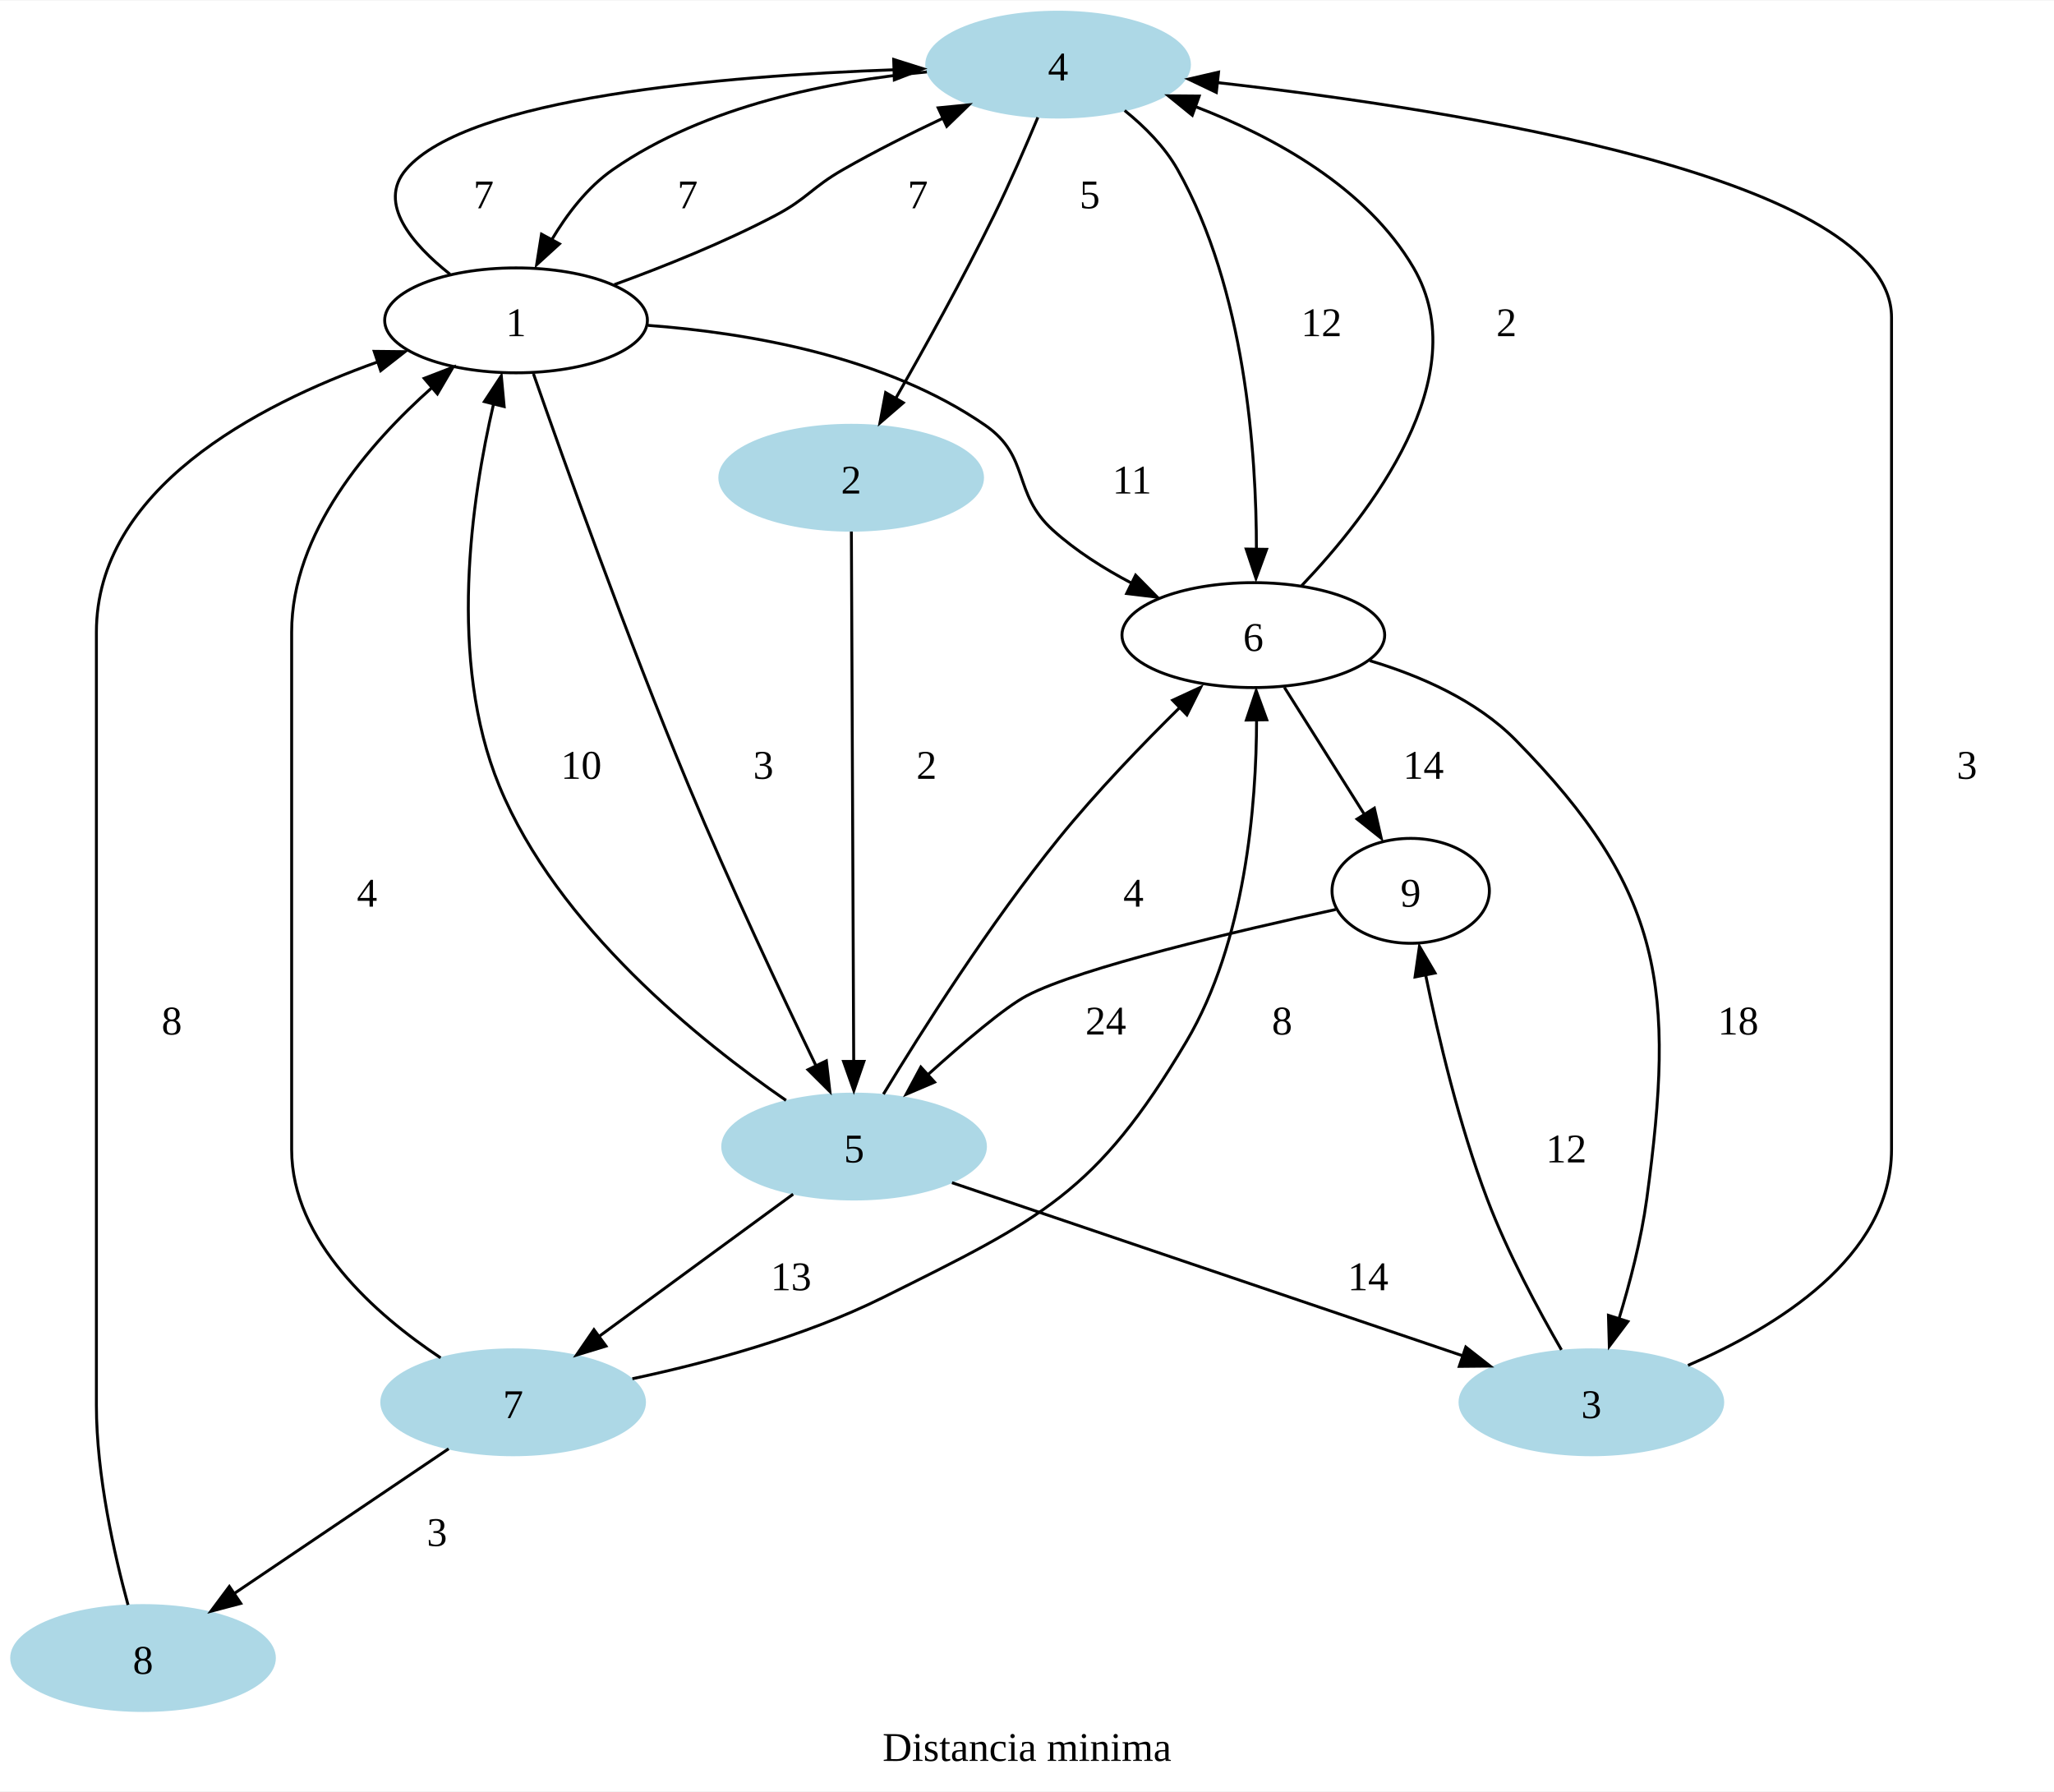
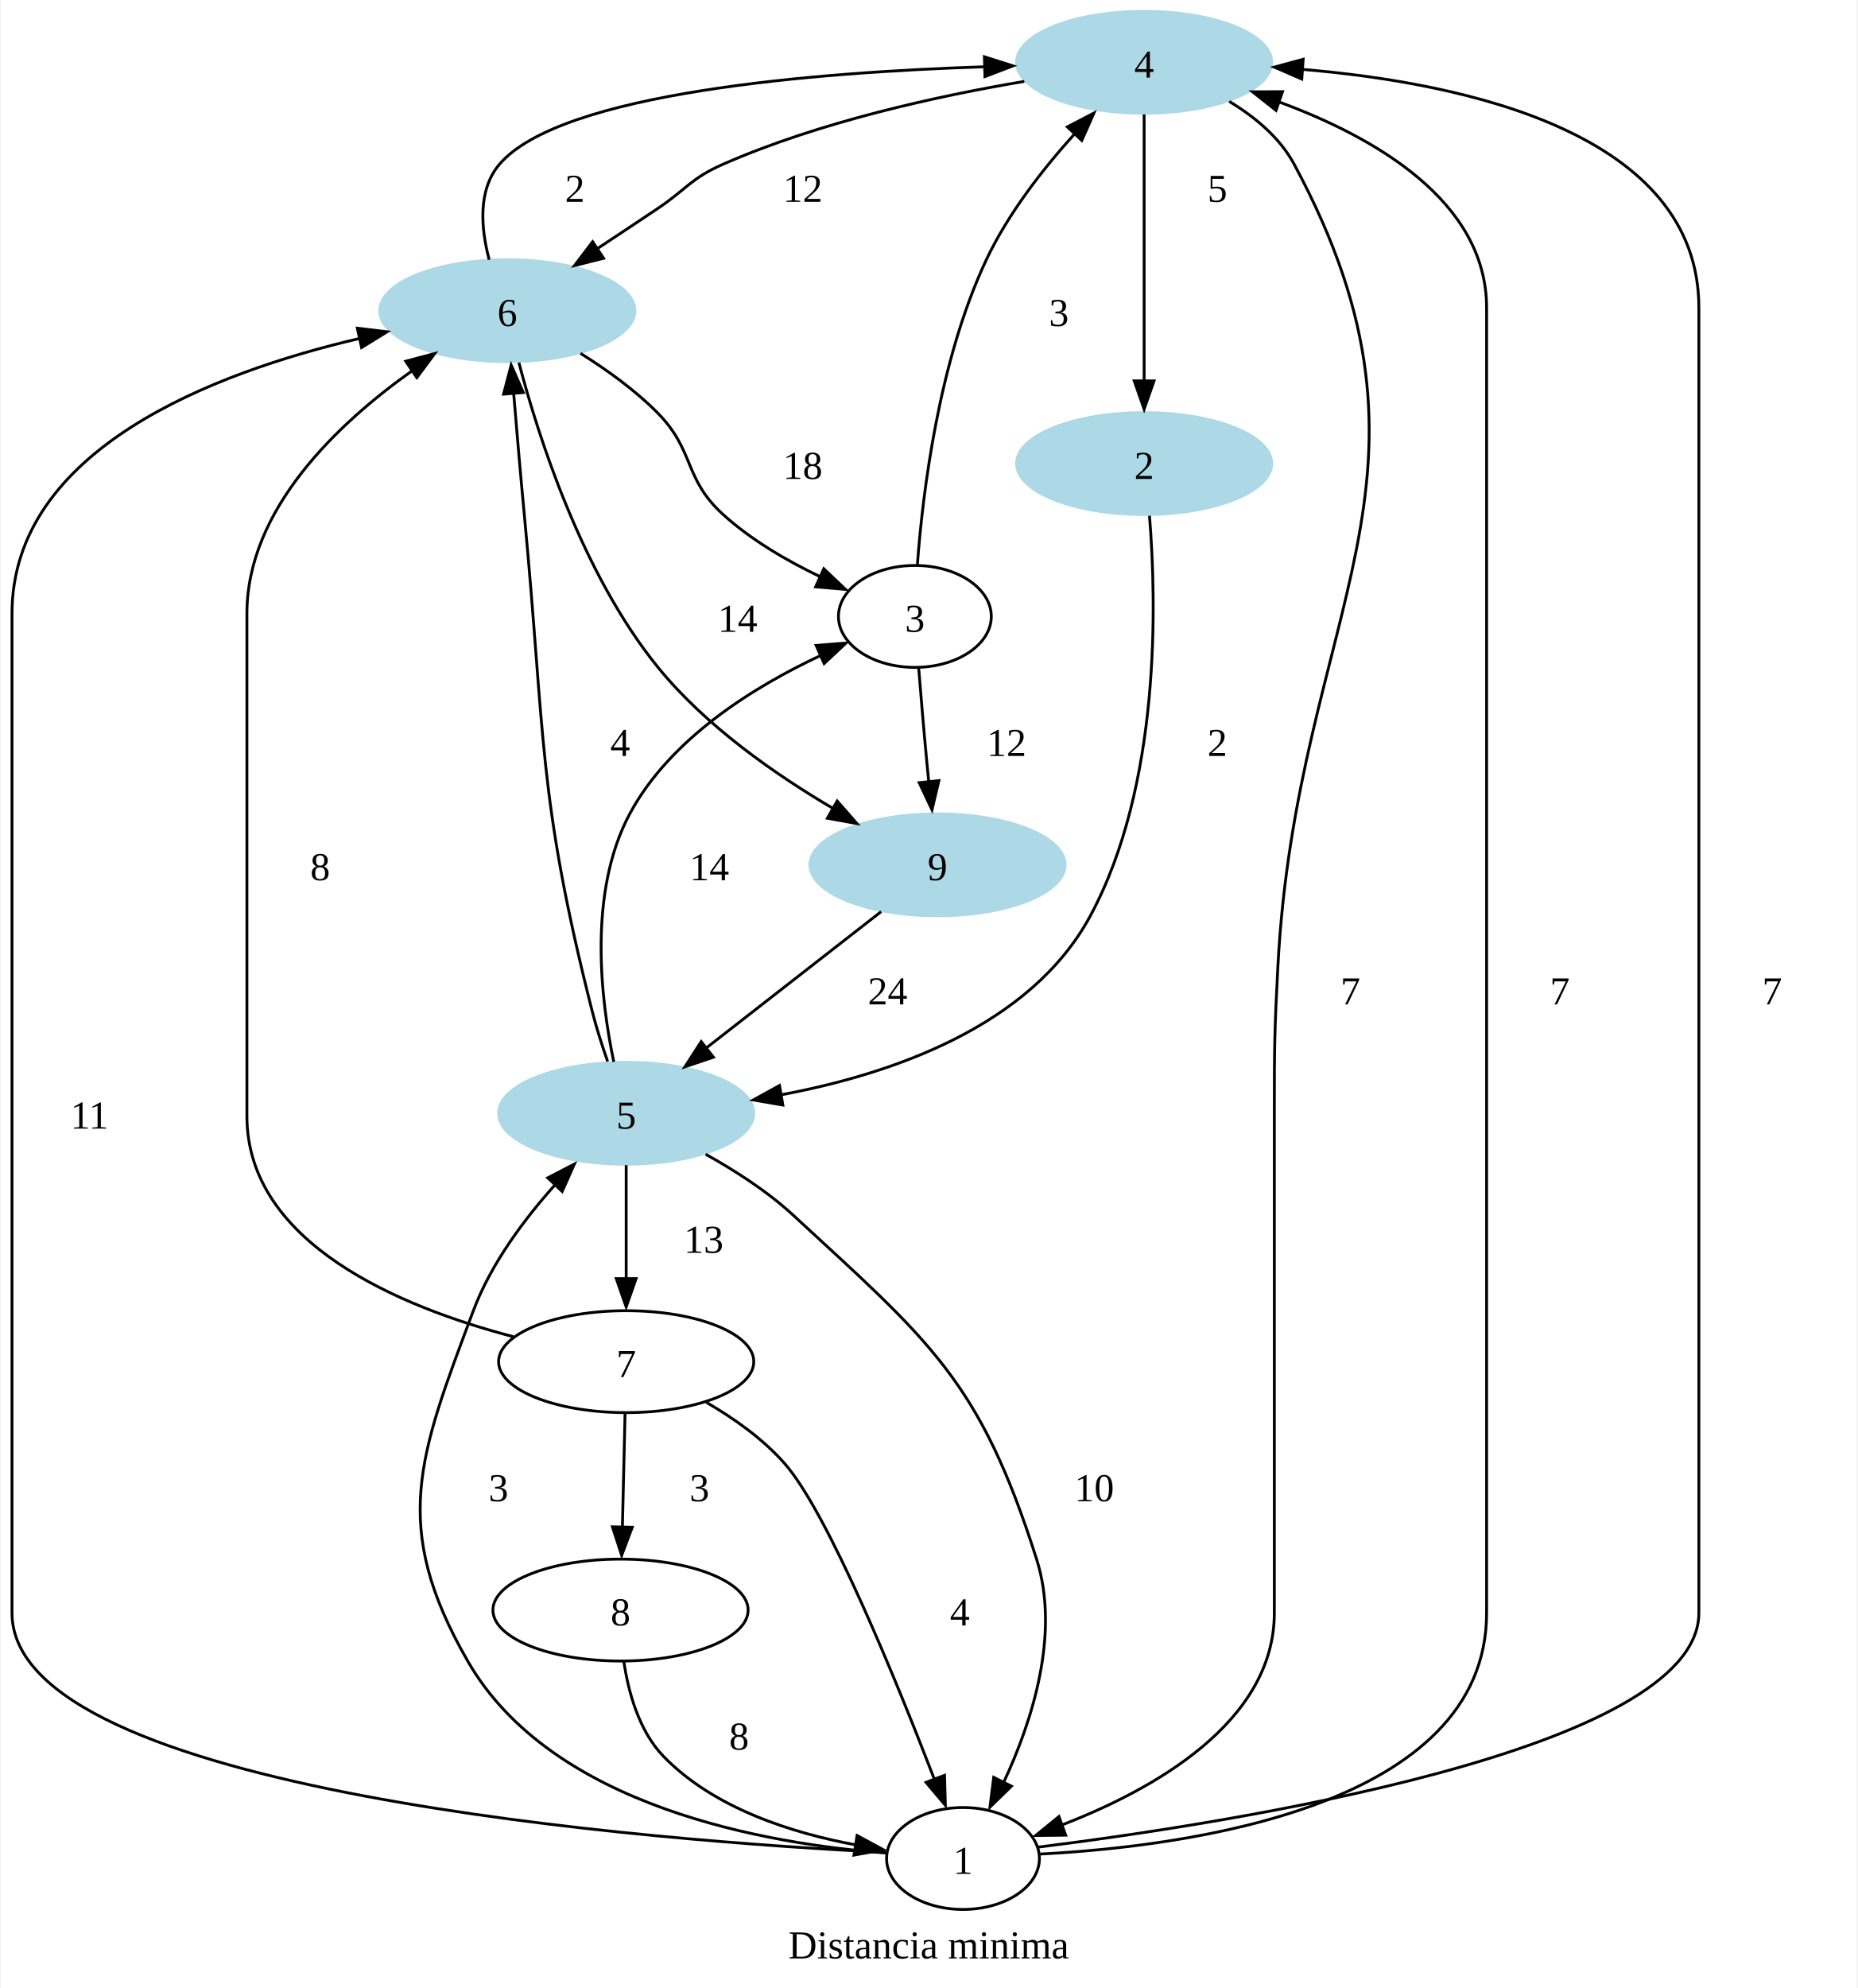
- <svg xmlns="http://www.w3.org/2000/svg" width="705pt" height="615pt" viewBox="0.00 0.00 704.83 614.50">
-   <g id="graph0" class="graph" transform="scale(1 1) rotate(0) translate(4 610.5)">
-     <polygon fill="white" stroke="none" points="-4,4 -4,-610.5 700.83,-610.5 700.83,4 -4,4" />
-     <text text-anchor="middle" x="348.41" y="-6.45" font-family="Times New Roman,serif" font-size="14.00">Distancia minima</text>
+ <svg xmlns="http://www.w3.org/2000/svg" width="656pt" height="702pt" viewBox="0.00 0.00 655.75 702.25">
+   <g id="graph0" class="graph" transform="scale(1 1) rotate(0) translate(4 698.25)">
+     <polygon fill="white" stroke="none" points="-4,4 -4,-698.25 651.75,-698.25 651.75,4 -4,4" />
+     <text text-anchor="middle" x="323.88" y="-6.45" font-family="Times New Roman,serif" font-size="14.00">Distancia minima</text>
    <g id="node1" class="node">
-       <ellipse fill="lightblue" stroke="lightblue" cx="359.08" cy="-588.5" rx="45.08" ry="18" />
-       <text text-anchor="middle" x="359.08" y="-583.08" font-family="Times New Roman,serif" font-size="14.00">           4 </text>
+       <ellipse fill="lightblue" stroke="lightblue" cx="400" cy="-676.25" rx="45.08" ry="18" />
+       <text text-anchor="middle" x="400" y="-670.83" font-family="Times New Roman,serif" font-size="14.00">           4 </text>
    </g>
    <g id="node3" class="node">
-       <ellipse fill="none" stroke="black" cx="173.08" cy="-500.75" rx="45.08" ry="18" />
-       <text text-anchor="middle" x="173.08" y="-495.32" font-family="Times New Roman,serif" font-size="14.00">           1 </text>
+       <ellipse fill="lightblue" stroke="lightblue" cx="175" cy="-588.5" rx="45.08" ry="18" />
+       <text text-anchor="middle" x="175" y="-583.08" font-family="Times New Roman,serif" font-size="14.00">           6 </text>
+     </g>
+     <g id="edge9" class="edge">
+       <path fill="none" stroke="black" d="M357.66,-669.5C327.15,-664.36 285.51,-655.27 251.25,-640.25 239.82,-635.24 238.37,-631.44 228,-624.5 221.04,-619.84 213.55,-614.87 206.45,-610.18" />
+       <polygon fill="black" stroke="black" points="209.01,-607.02 198.74,-604.43 205.15,-612.86 209.01,-607.02" />
+       <text text-anchor="middle" x="279.38" y="-626.95" font-family="Times New Roman,serif" font-size="14.00">          12 </text>
+     </g>
+     <g id="node4" class="node">
+       <ellipse fill="none" stroke="black" cx="336" cy="-41.75" rx="27" ry="18" />
+       <text text-anchor="middle" x="336" y="-36.33" font-family="Times New Roman,serif" font-size="14.00">1</text>
    </g>
    <g id="edge10" class="edge">
-       <path fill="none" stroke="black" d="M314.05,-585.99C281.56,-582.92 238.04,-574.57 206.33,-552.5 197.56,-546.4 190.53,-537.18 185.23,-528.26" />
-       <polygon fill="black" stroke="black" points="187.98,-527 180.15,-519.86 181.82,-530.33 187.98,-527" />
-       <text text-anchor="middle" x="231.95" y="-539.2" font-family="Times New Roman,serif" font-size="14.00">           7 </text>
-     </g>
-     <g id="node4" class="node">
-       <ellipse fill="none" stroke="black" cx="426.08" cy="-392.75" rx="45.08" ry="18" />
-       <text text-anchor="middle" x="426.08" y="-387.32" font-family="Times New Roman,serif" font-size="14.00">           6 </text>
-     </g>
-     <g id="edge9" class="edge">
-       <path fill="none" stroke="black" d="M381.93,-572.75C388.8,-567.21 395.66,-560.33 400.08,-552.5 423.26,-511.37 427.16,-455.33 427.14,-422.01" />
-       <polygon fill="black" stroke="black" points="430.63,-422.18 426.99,-412.23 423.63,-422.28 430.63,-422.18" />
-       <text text-anchor="middle" x="449.45" y="-495.32" font-family="Times New Roman,serif" font-size="14.00">          12 </text>
+       <path fill="none" stroke="black" d="M430.07,-662.42C439.1,-656.98 447.93,-649.67 453,-640.25 512.71,-529.27 453.82,-482.6 447.25,-356.75 446.07,-334.22 446,-328.56 446,-306 446,-306 446,-306 446,-128.5 446,-89.72 402.94,-65.9 370.7,-53.5" />
+       <polygon fill="black" stroke="black" points="372.28,-49.98 361.69,-49.87 369.9,-56.57 372.28,-49.98" />
+       <text text-anchor="middle" x="472.88" y="-343.45" font-family="Times New Roman,serif" font-size="14.00">           7 </text>
    </g>
    <g id="node5" class="node">
-       <ellipse fill="lightblue" stroke="lightblue" cx="288.08" cy="-446.75" rx="45.08" ry="18" />
-       <text text-anchor="middle" x="288.08" y="-441.32" font-family="Times New Roman,serif" font-size="14.00">           2 </text>
+       <ellipse fill="lightblue" stroke="lightblue" cx="400" cy="-534.5" rx="45.08" ry="18" />
+       <text text-anchor="middle" x="400" y="-529.08" font-family="Times New Roman,serif" font-size="14.00">           2 </text>
    </g>
    <g id="edge8" class="edge">
-       <path fill="none" stroke="black" d="M352.14,-570.4C347.99,-560.47 342.49,-547.79 337.08,-536.75 326.46,-515.11 313.21,-491.2 303.16,-473.62" />
-       <polygon fill="black" stroke="black" points="305.97,-472.48 297.95,-465.56 299.9,-475.97 305.97,-472.48" />
-       <text text-anchor="middle" x="369.95" y="-539.2" font-family="Times New Roman,serif" font-size="14.00">           5 </text>
+       <path fill="none" stroke="black" d="M400,-657.83C400,-634.17 400,-591.58 400,-563.43" />
+       <polygon fill="black" stroke="black" points="403.5,-563.7 400,-553.7 396.5,-563.7 403.5,-563.7" />
+       <text text-anchor="middle" x="425.88" y="-626.95" font-family="Times New Roman,serif" font-size="14.00">           5 </text>
    </g>
    <g id="node2" class="node">
-       <ellipse fill="lightblue" stroke="lightblue" cx="289.08" cy="-217.25" rx="45.08" ry="18" />
-       <text text-anchor="middle" x="289.08" y="-211.82" font-family="Times New Roman,serif" font-size="14.00">           5 </text>
+       <ellipse fill="lightblue" stroke="lightblue" cx="217" cy="-305" rx="45.08" ry="18" />
+       <text text-anchor="middle" x="217" y="-299.57" font-family="Times New Roman,serif" font-size="14.00">           5 </text>
+     </g>
+     <g id="edge14" class="edge">
+       <path fill="none" stroke="black" d="M210.45,-323.28C208.5,-328.87 206.48,-335.15 205,-341 185.64,-417.31 188.44,-438.13 181,-516.5 179.65,-530.69 178.3,-546.49 177.22,-559.58" />
+       <polygon fill="black" stroke="black" points="173.68,-559.02 176.36,-569.27 180.65,-559.59 173.68,-559.02" />
+       <text text-anchor="middle" x="214.88" y="-431.2" font-family="Times New Roman,serif" font-size="14.00">           4 </text>
    </g>
    <g id="edge12" class="edge">
-       <path fill="none" stroke="black" d="M265.73,-233.1C236.31,-253.36 187.21,-292.71 167.33,-341 149.57,-384.11 157.78,-439.52 165.39,-472.18" />
-       <polygon fill="black" stroke="black" points="162.21,-472.87 168.02,-481.72 169,-471.17 162.21,-472.87" />
-       <text text-anchor="middle" x="195.45" y="-343.45" font-family="Times New Roman,serif" font-size="14.00">          10 </text>
+       <path fill="none" stroke="black" d="M245.07,-290.52C255.45,-284.75 266.9,-277.4 276,-269 324.63,-224.14 341.95,-210.55 362,-147.5 370.44,-120.95 360.31,-89.91 350.33,-68.55" />
+       <polygon fill="black" stroke="black" points="353.12,-67.29 345.53,-59.9 346.85,-70.41 353.12,-67.29" />
+       <text text-anchor="middle" x="382.38" y="-167.95" font-family="Times New Roman,serif" font-size="14.00">          10 </text>
    </g>
-     <g id="edge14" class="edge">
-       <path fill="none" stroke="black" d="M299.15,-235.23C312.06,-256.51 335.62,-293.73 359.33,-323 372.24,-338.95 388.22,-355.5 401.3,-368.36" />
-       <polygon fill="black" stroke="black" points="398.4,-370.4 408.02,-374.85 403.28,-365.38 398.4,-370.4" />
-       <text text-anchor="middle" x="384.95" y="-299.57" font-family="Times New Roman,serif" font-size="14.00">           4 </text>
+     <g id="node7" class="node">
+       <ellipse fill="none" stroke="black" cx="319" cy="-480.5" rx="27" ry="18" />
+       <text text-anchor="middle" x="319" y="-475.07" font-family="Times New Roman,serif" font-size="14.00">3</text>
+     </g>
+     <g id="edge11" class="edge">
+       <path fill="none" stroke="black" d="M212.62,-323.15C208.04,-344.93 203.39,-383.02 218.25,-410.75 232.54,-437.41 262.26,-455.73 285.73,-466.71" />
+       <polygon fill="black" stroke="black" points="284.11,-470.26 294.67,-471.1 286.94,-463.86 284.11,-470.26" />
+       <text text-anchor="middle" x="246.38" y="-387.32" font-family="Times New Roman,serif" font-size="14.00">          14 </text>
+     </g>
+     <g id="node8" class="node">
+       <ellipse fill="none" stroke="black" cx="217" cy="-217.25" rx="45.08" ry="18" />
+       <text text-anchor="middle" x="217" y="-211.82" font-family="Times New Roman,serif" font-size="14.00">           7 </text>
+     </g>
+     <g id="edge13" class="edge">
+       <path fill="none" stroke="black" d="M217,-286.65C217,-275.14 217,-259.78 217,-246.53" />
+       <polygon fill="black" stroke="black" points="220.5,-246.58 217,-236.58 213.5,-246.58 220.5,-246.58" />
+       <text text-anchor="middle" x="244.38" y="-255.7" font-family="Times New Roman,serif" font-size="14.00">          13 </text>
+     </g>
+     <g id="edge15" class="edge">
+       <path fill="none" stroke="black" d="M168.6,-606.5C165.7,-617.39 164.44,-631.14 172.25,-640.25 193.92,-665.51 283.64,-672.72 343.79,-674.67" />
+       <polygon fill="black" stroke="black" points="343.56,-678.19 353.65,-674.98 343.76,-671.2 343.56,-678.19" />
+       <text text-anchor="middle" x="198.88" y="-626.95" font-family="Times New Roman,serif" font-size="14.00">           2 </text>
    </g>
    <g id="node6" class="node">
-       <ellipse fill="lightblue" stroke="lightblue" cx="542.08" cy="-129.5" rx="45.08" ry="18" />
-       <text text-anchor="middle" x="542.08" y="-124.08" font-family="Times New Roman,serif" font-size="14.00">           3 </text>
+       <ellipse fill="lightblue" stroke="lightblue" cx="327" cy="-392.75" rx="45.08" ry="18" />
+       <text text-anchor="middle" x="327" y="-387.32" font-family="Times New Roman,serif" font-size="14.00">           9 </text>
    </g>
-     <g id="edge11" class="edge">
-       <path fill="none" stroke="black" d="M322.67,-204.86C367.85,-189.55 448.26,-162.3 498.17,-145.38" />
-       <polygon fill="black" stroke="black" points="498.99,-148.46 507.34,-141.93 496.75,-141.83 498.99,-148.46" />
-       <text text-anchor="middle" x="465.45" y="-167.95" font-family="Times New Roman,serif" font-size="14.00">          14 </text>
+     <g id="edge17" class="edge">
+       <path fill="none" stroke="black" d="M179.1,-570.13C185.85,-544.4 201.32,-495.63 228.25,-462.5 245.09,-441.79 269.72,-424.63 290.16,-412.63" />
+       <polygon fill="black" stroke="black" points="291.55,-415.3 298.52,-407.33 288.09,-409.22 291.55,-415.3" />
+       <text text-anchor="middle" x="256.38" y="-475.07" font-family="Times New Roman,serif" font-size="14.00">          14 </text>
    </g>
-     <g id="node8" class="node">
-       <ellipse fill="lightblue" stroke="lightblue" cx="172.08" cy="-129.5" rx="45.08" ry="18" />
-       <text text-anchor="middle" x="172.08" y="-124.08" font-family="Times New Roman,serif" font-size="14.00">           7 </text>
-     </g>
-     <g id="edge13" class="edge">
-       <path fill="none" stroke="black" d="M268.16,-200.92C249.61,-187.32 222.31,-167.32 201.55,-152.1" />
-       <polygon fill="black" stroke="black" points="203.95,-148.79 193.81,-145.7 199.81,-154.43 203.95,-148.79" />
-       <text text-anchor="middle" x="267.45" y="-167.95" font-family="Times New Roman,serif" font-size="14.00">          13 </text>
+     <g id="edge16" class="edge">
+       <path fill="none" stroke="black" d="M200.87,-573.42C210.07,-567.67 220.09,-560.49 228,-552.5 241.4,-538.96 237.15,-529.3 251.25,-516.5 261.18,-507.48 273.86,-500.12 285.56,-494.52" />
+       <polygon fill="black" stroke="black" points="286.82,-497.34 294.5,-490.05 283.94,-490.96 286.82,-497.34" />
+       <text text-anchor="middle" x="279.38" y="-529.08" font-family="Times New Roman,serif" font-size="14.00">          18 </text>
    </g>
    <g id="edge1" class="edge">
-       <path fill="none" stroke="black" d="M206.82,-513.02C223.79,-519.19 244.45,-527.46 262.08,-536.75 273.12,-542.57 274.49,-546.31 285.33,-552.5 296.27,-558.76 308.51,-564.89 319.83,-570.23" />
-       <polygon fill="black" stroke="black" points="317.94,-573.67 328.48,-574.7 320.88,-567.32 317.94,-573.67" />
-       <text text-anchor="middle" x="310.95" y="-539.2" font-family="Times New Roman,serif" font-size="14.00">           7 </text>
+       <path fill="none" stroke="black" d="M363.3,-43.32C414.76,-45.99 521,-59.82 521,-128.5 521,-589.5 521,-589.5 521,-589.5 521,-627.18 481.45,-649.81 447.57,-662.27" />
+       <polygon fill="black" stroke="black" points="446.6,-659.25 438.29,-665.82 448.89,-665.87 446.6,-659.25" />
+       <text text-anchor="middle" x="546.88" y="-343.45" font-family="Times New Roman,serif" font-size="14.00">           7 </text>
    </g>
    <g id="edge3" class="edge">
-       <path fill="none" stroke="black" d="M150.41,-516.59C137.38,-526.94 125.4,-540.9 135.33,-552.5 156.5,-577.25 243.99,-584.62 303.09,-586.75" />
-       <polygon fill="black" stroke="black" points="302.67,-590.27 312.77,-587.08 302.89,-583.27 302.67,-590.27" />
-       <text text-anchor="middle" x="161.95" y="-539.2" font-family="Times New Roman,serif" font-size="14.00">           7 </text>
+       <path fill="none" stroke="black" d="M362.36,-45.74C428.46,-53.98 596,-79.66 596,-128.5 596,-589.5 596,-589.5 596,-589.5 596,-651.09 513.77,-668.87 455.84,-673.75" />
+       <polygon fill="black" stroke="black" points="455.69,-670.33 445.97,-674.54 456.19,-677.31 455.69,-670.33" />
+       <text text-anchor="middle" x="621.88" y="-343.45" font-family="Times New Roman,serif" font-size="14.00">           7 </text>
    </g>
    <g id="edge2" class="edge">
-       <path fill="none" stroke="black" d="M179.05,-482.43C189.3,-453.08 211.15,-391.77 232.33,-341 246.32,-307.44 264.15,-269.56 276.06,-244.87" />
-       <polygon fill="black" stroke="black" points="279.56,-246.67 280.77,-236.15 273.26,-243.62 279.56,-246.67" />
-       <text text-anchor="middle" x="257.95" y="-343.45" font-family="Times New Roman,serif" font-size="14.00">           3 </text>
+       <path fill="none" stroke="black" d="M308.68,-43.7C267.39,-46.82 190.74,-59.69 161,-111.5 133.61,-159.2 143.71,-183.74 163,-235.25 169.27,-252 181.21,-267.89 192.27,-280.17" />
+       <polygon fill="black" stroke="black" points="189.29,-282.18 198.7,-287.06 194.39,-277.38 189.29,-282.18" />
+       <text text-anchor="middle" x="171.88" y="-167.95" font-family="Times New Roman,serif" font-size="14.00">           3 </text>
    </g>
    <g id="edge4" class="edge">
-       <path fill="none" stroke="black" d="M218.4,-499.03C252.86,-496.46 299.98,-488.36 334.08,-464.75 349.73,-453.91 343.19,-441.51 357.33,-428.75 365.22,-421.62 374.84,-415.55 384.34,-410.56" />
-       <polygon fill="black" stroke="black" points="385.69,-413.31 393.13,-405.76 382.61,-407.02 385.69,-413.31" />
-       <text text-anchor="middle" x="384.45" y="-441.32" font-family="Times New Roman,serif" font-size="14.00">          11 </text>
-     </g>
-     <g id="edge15" class="edge">
-       <path fill="none" stroke="black" d="M442.66,-409.71C465.86,-434.03 502.85,-481.49 481.08,-518.75 464.92,-546.39 433.11,-563.79 406.02,-574.16" />
-       <polygon fill="black" stroke="black" points="405.13,-571.12 396.91,-577.8 407.51,-577.71 405.13,-571.12" />
-       <text text-anchor="middle" x="512.95" y="-495.32" font-family="Times New Roman,serif" font-size="14.00">           2 </text>
-     </g>
-     <g id="edge16" class="edge">
-       <path fill="none" stroke="black" d="M466.06,-383.97C483.36,-378.8 502.67,-370.37 516.08,-356.75 567.14,-304.86 570.86,-271.39 561.08,-199.25 559.2,-185.39 555.28,-170.38 551.49,-157.94" />
-       <polygon fill="black" stroke="black" points="554.61,-157.21 548.24,-148.75 547.94,-159.34 554.61,-157.21" />
-       <text text-anchor="middle" x="592.45" y="-255.7" font-family="Times New Roman,serif" font-size="14.00">          18 </text>
-     </g>
-     <g id="node7" class="node">
-       <ellipse fill="none" stroke="black" cx="480.08" cy="-305" rx="27" ry="18" />
-       <text text-anchor="middle" x="480.08" y="-299.57" font-family="Times New Roman,serif" font-size="14.00">9</text>
-     </g>
-     <g id="edge17" class="edge">
-       <path fill="none" stroke="black" d="M436.74,-374.81C444.59,-362.36 455.37,-345.23 464.22,-331.18" />
-       <polygon fill="black" stroke="black" points="467.61,-333.36 469.98,-323.04 461.69,-329.63 467.61,-333.36" />
-       <text text-anchor="middle" x="484.45" y="-343.45" font-family="Times New Roman,serif" font-size="14.00">          14 </text>
+       <path fill="none" stroke="black" d="M308.79,-43.87C228.8,-47.88 0,-64.91 0,-128.5 0,-481.5 0,-481.5 0,-481.5 0,-539.53 71.28,-566.67 122.85,-578.7" />
+       <polygon fill="black" stroke="black" points="122.01,-582.32 132.53,-581.05 123.51,-575.48 122.01,-582.32" />
+       <text text-anchor="middle" x="27.38" y="-299.57" font-family="Times New Roman,serif" font-size="14.00">          11 </text>
    </g>
    <g id="edge5" class="edge">
-       <path fill="none" stroke="black" d="M288.15,-428.28C288.33,-389.06 288.74,-293.76 288.95,-246.2" />
-       <polygon fill="black" stroke="black" points="292.46,-246.49 289,-236.47 285.46,-246.46 292.46,-246.49" />
-       <text text-anchor="middle" x="313.95" y="-343.45" font-family="Times New Roman,serif" font-size="14.00">           2 </text>
+       <path fill="none" stroke="black" d="M401.89,-516.06C404.39,-485.45 405.9,-420.93 381,-374.75 359.91,-335.63 310.67,-318.77 271.62,-311.5" />
+       <polygon fill="black" stroke="black" points="272.35,-307.9 261.9,-309.69 271.18,-314.81 272.35,-307.9" />
+       <text text-anchor="middle" x="425.88" y="-431.2" font-family="Times New Roman,serif" font-size="14.00">           2 </text>
+     </g>
+     <g id="edge22" class="edge">
+       <path fill="none" stroke="black" d="M307.08,-376.22C289.79,-362.74 264.57,-343.08 245.21,-327.99" />
+       <polygon fill="black" stroke="black" points="247.81,-324.8 237.77,-321.41 243.51,-330.32 247.81,-324.8" />
+       <text text-anchor="middle" x="309.38" y="-343.45" font-family="Times New Roman,serif" font-size="14.00">          24 </text>
    </g>
    <g id="edge7" class="edge">
-       <path fill="none" stroke="black" d="M575.23,-142.17C605.34,-155.14 645.08,-179.25 645.08,-216.25 645.08,-501.75 645.08,-501.75 645.08,-501.75 645.08,-549.56 496.58,-572.99 413.59,-582.35" />
-       <polygon fill="black" stroke="black" points="413.38,-578.97 403.82,-583.53 414.15,-585.92 413.38,-578.97" />
-       <text text-anchor="middle" x="670.95" y="-343.45" font-family="Times New Roman,serif" font-size="14.00">           3 </text>
+       <path fill="none" stroke="black" d="M319.89,-498.89C321.74,-523.82 327.36,-570.65 344.25,-606.5 352.02,-622.99 364.56,-638.96 375.78,-651.35" />
+       <polygon fill="black" stroke="black" points="372.87,-653.43 382.26,-658.32 377.97,-648.63 372.87,-653.43" />
+       <text text-anchor="middle" x="369.88" y="-583.08" font-family="Times New Roman,serif" font-size="14.00">           3 </text>
    </g>
    <g id="edge6" class="edge">
-       <path fill="none" stroke="black" d="M531.8,-147.5C523.94,-161.11 513.29,-180.89 506.33,-199.25 496.69,-224.66 489.55,-254.88 485.17,-276.31" />
-       <polygon fill="black" stroke="black" points="481.57,-275.45 483.08,-285.94 488.44,-276.8 481.57,-275.45" />
-       <text text-anchor="middle" x="533.45" y="-211.82" font-family="Times New Roman,serif" font-size="14.00">          12 </text>
+       <path fill="none" stroke="black" d="M320.36,-462.11C321.15,-452.31 322.19,-439.84 323.25,-428.75 323.46,-426.52 323.69,-424.2 323.93,-421.88" />
+       <polygon fill="black" stroke="black" points="327.49,-422.5 325.05,-412.19 320.53,-421.77 327.49,-422.5" />
+       <text text-anchor="middle" x="351.38" y="-431.2" font-family="Times New Roman,serif" font-size="14.00">          12 </text>
    </g>
-     <g id="edge22" class="edge">
-       <path fill="none" stroke="black" d="M454.36,-298.6C421.49,-291.45 366.66,-278.64 348.33,-269 340.85,-265.07 326.6,-252.93 313.95,-241.51" />
-       <polygon fill="black" stroke="black" points="316.7,-239.36 306.96,-235.2 311.98,-244.53 316.7,-239.36" />
-       <text text-anchor="middle" x="375.45" y="-255.7" font-family="Times New Roman,serif" font-size="14.00">          24 </text>
+     <g id="edge19" class="edge">
+       <path fill="none" stroke="black" d="M177.16,-226.06C137.66,-236.39 83,-258.84 83,-304 83,-481.5 83,-481.5 83,-481.5 83,-518.34 115.08,-548.63 141.36,-567.27" />
+       <polygon fill="black" stroke="black" points="139.1,-570.65 149.35,-573.36 143.03,-564.85 139.1,-570.65" />
+       <text text-anchor="middle" x="108.88" y="-387.32" font-family="Times New Roman,serif" font-size="14.00">           8 </text>
    </g>
    <g id="edge18" class="edge">
-       <path fill="none" stroke="black" d="M147.19,-144.76C125.03,-159.52 96.08,-184.82 96.08,-216.25 96.08,-393.75 96.08,-393.75 96.08,-393.75 96.08,-427.84 122.46,-458.34 144.34,-477.77" />
-       <polygon fill="black" stroke="black" points="141.56,-480.85 151.44,-484.66 146.09,-475.52 141.56,-480.85" />
-       <text text-anchor="middle" x="121.95" y="-299.57" font-family="Times New Roman,serif" font-size="14.00">           4 </text>
-     </g>
-     <g id="edge19" class="edge">
-       <path fill="none" stroke="black" d="M213,-137.59C238.63,-143.03 271.84,-151.95 299.08,-165.5 353.22,-192.44 372.22,-201.23 403.08,-253.25 423.38,-287.49 427.14,-334.41 427.2,-363.9" />
-       <polygon fill="black" stroke="black" points="423.69,-363.6 427.06,-373.65 430.69,-363.7 423.69,-363.6" />
-       <text text-anchor="middle" x="435.95" y="-255.7" font-family="Times New Roman,serif" font-size="14.00">           8 </text>
+       <path fill="none" stroke="black" d="M245.34,-202.87C255.04,-197.24 265.37,-189.96 273,-181.25 288.34,-163.74 312.42,-104.68 325.94,-69.59" />
+       <polygon fill="black" stroke="black" points="329.48,-71.13 329.77,-60.54 322.94,-68.64 329.48,-71.13" />
+       <text text-anchor="middle" x="334.88" y="-124.08" font-family="Times New Roman,serif" font-size="14.00">           4 </text>
    </g>
    <g id="node9" class="node">
-       <ellipse fill="lightblue" stroke="lightblue" cx="45.08" cy="-41.75" rx="45.08" ry="18" />
-       <text text-anchor="middle" x="45.08" y="-36.33" font-family="Times New Roman,serif" font-size="14.00">           8 </text>
+       <ellipse fill="none" stroke="black" cx="215" cy="-129.5" rx="45.08" ry="18" />
+       <text text-anchor="middle" x="215" y="-124.08" font-family="Times New Roman,serif" font-size="14.00">           8 </text>
    </g>
    <g id="edge20" class="edge">
-       <path fill="none" stroke="black" d="M149.95,-113.56C129.59,-99.81 99.17,-79.28 76.33,-63.86" />
-       <polygon fill="black" stroke="black" points="78.62,-60.5 68.37,-57.8 74.7,-66.3 78.62,-60.5" />
-       <text text-anchor="middle" x="145.95" y="-80.2" font-family="Times New Roman,serif" font-size="14.00">           3 </text>
+       <path fill="none" stroke="black" d="M216.6,-198.9C216.33,-187.39 215.97,-172.03 215.66,-158.78" />
+       <polygon fill="black" stroke="black" points="219.14,-158.74 215.4,-148.83 212.14,-158.91 219.14,-158.74" />
+       <text text-anchor="middle" x="242.88" y="-167.95" font-family="Times New Roman,serif" font-size="14.00">           3 </text>
    </g>
    <g id="edge21" class="edge">
-       <path fill="none" stroke="black" d="M39.93,-59.98C35.25,-77.17 29.08,-104.42 29.08,-128.5 29.08,-393.75 29.08,-393.75 29.08,-393.75 29.08,-442.69 83.68,-471.55 125.64,-486.5" />
-       <polygon fill="black" stroke="black" points="124.4,-490.12 134.99,-490.01 126.64,-483.49 124.4,-490.12" />
-       <text text-anchor="middle" x="54.95" y="-255.7" font-family="Times New Roman,serif" font-size="14.00">           8 </text>
+       <path fill="none" stroke="black" d="M216.16,-111.41C217.77,-100.48 221.53,-86.72 230.25,-77.75 248.09,-59.4 275.75,-50.67 298.31,-46.52" />
+       <polygon fill="black" stroke="black" points="298.58,-49.86 307.9,-44.82 297.48,-42.95 298.58,-49.86" />
+       <text text-anchor="middle" x="256.88" y="-80.2" font-family="Times New Roman,serif" font-size="14.00">           8 </text>
    </g>
  </g>
</svg>
